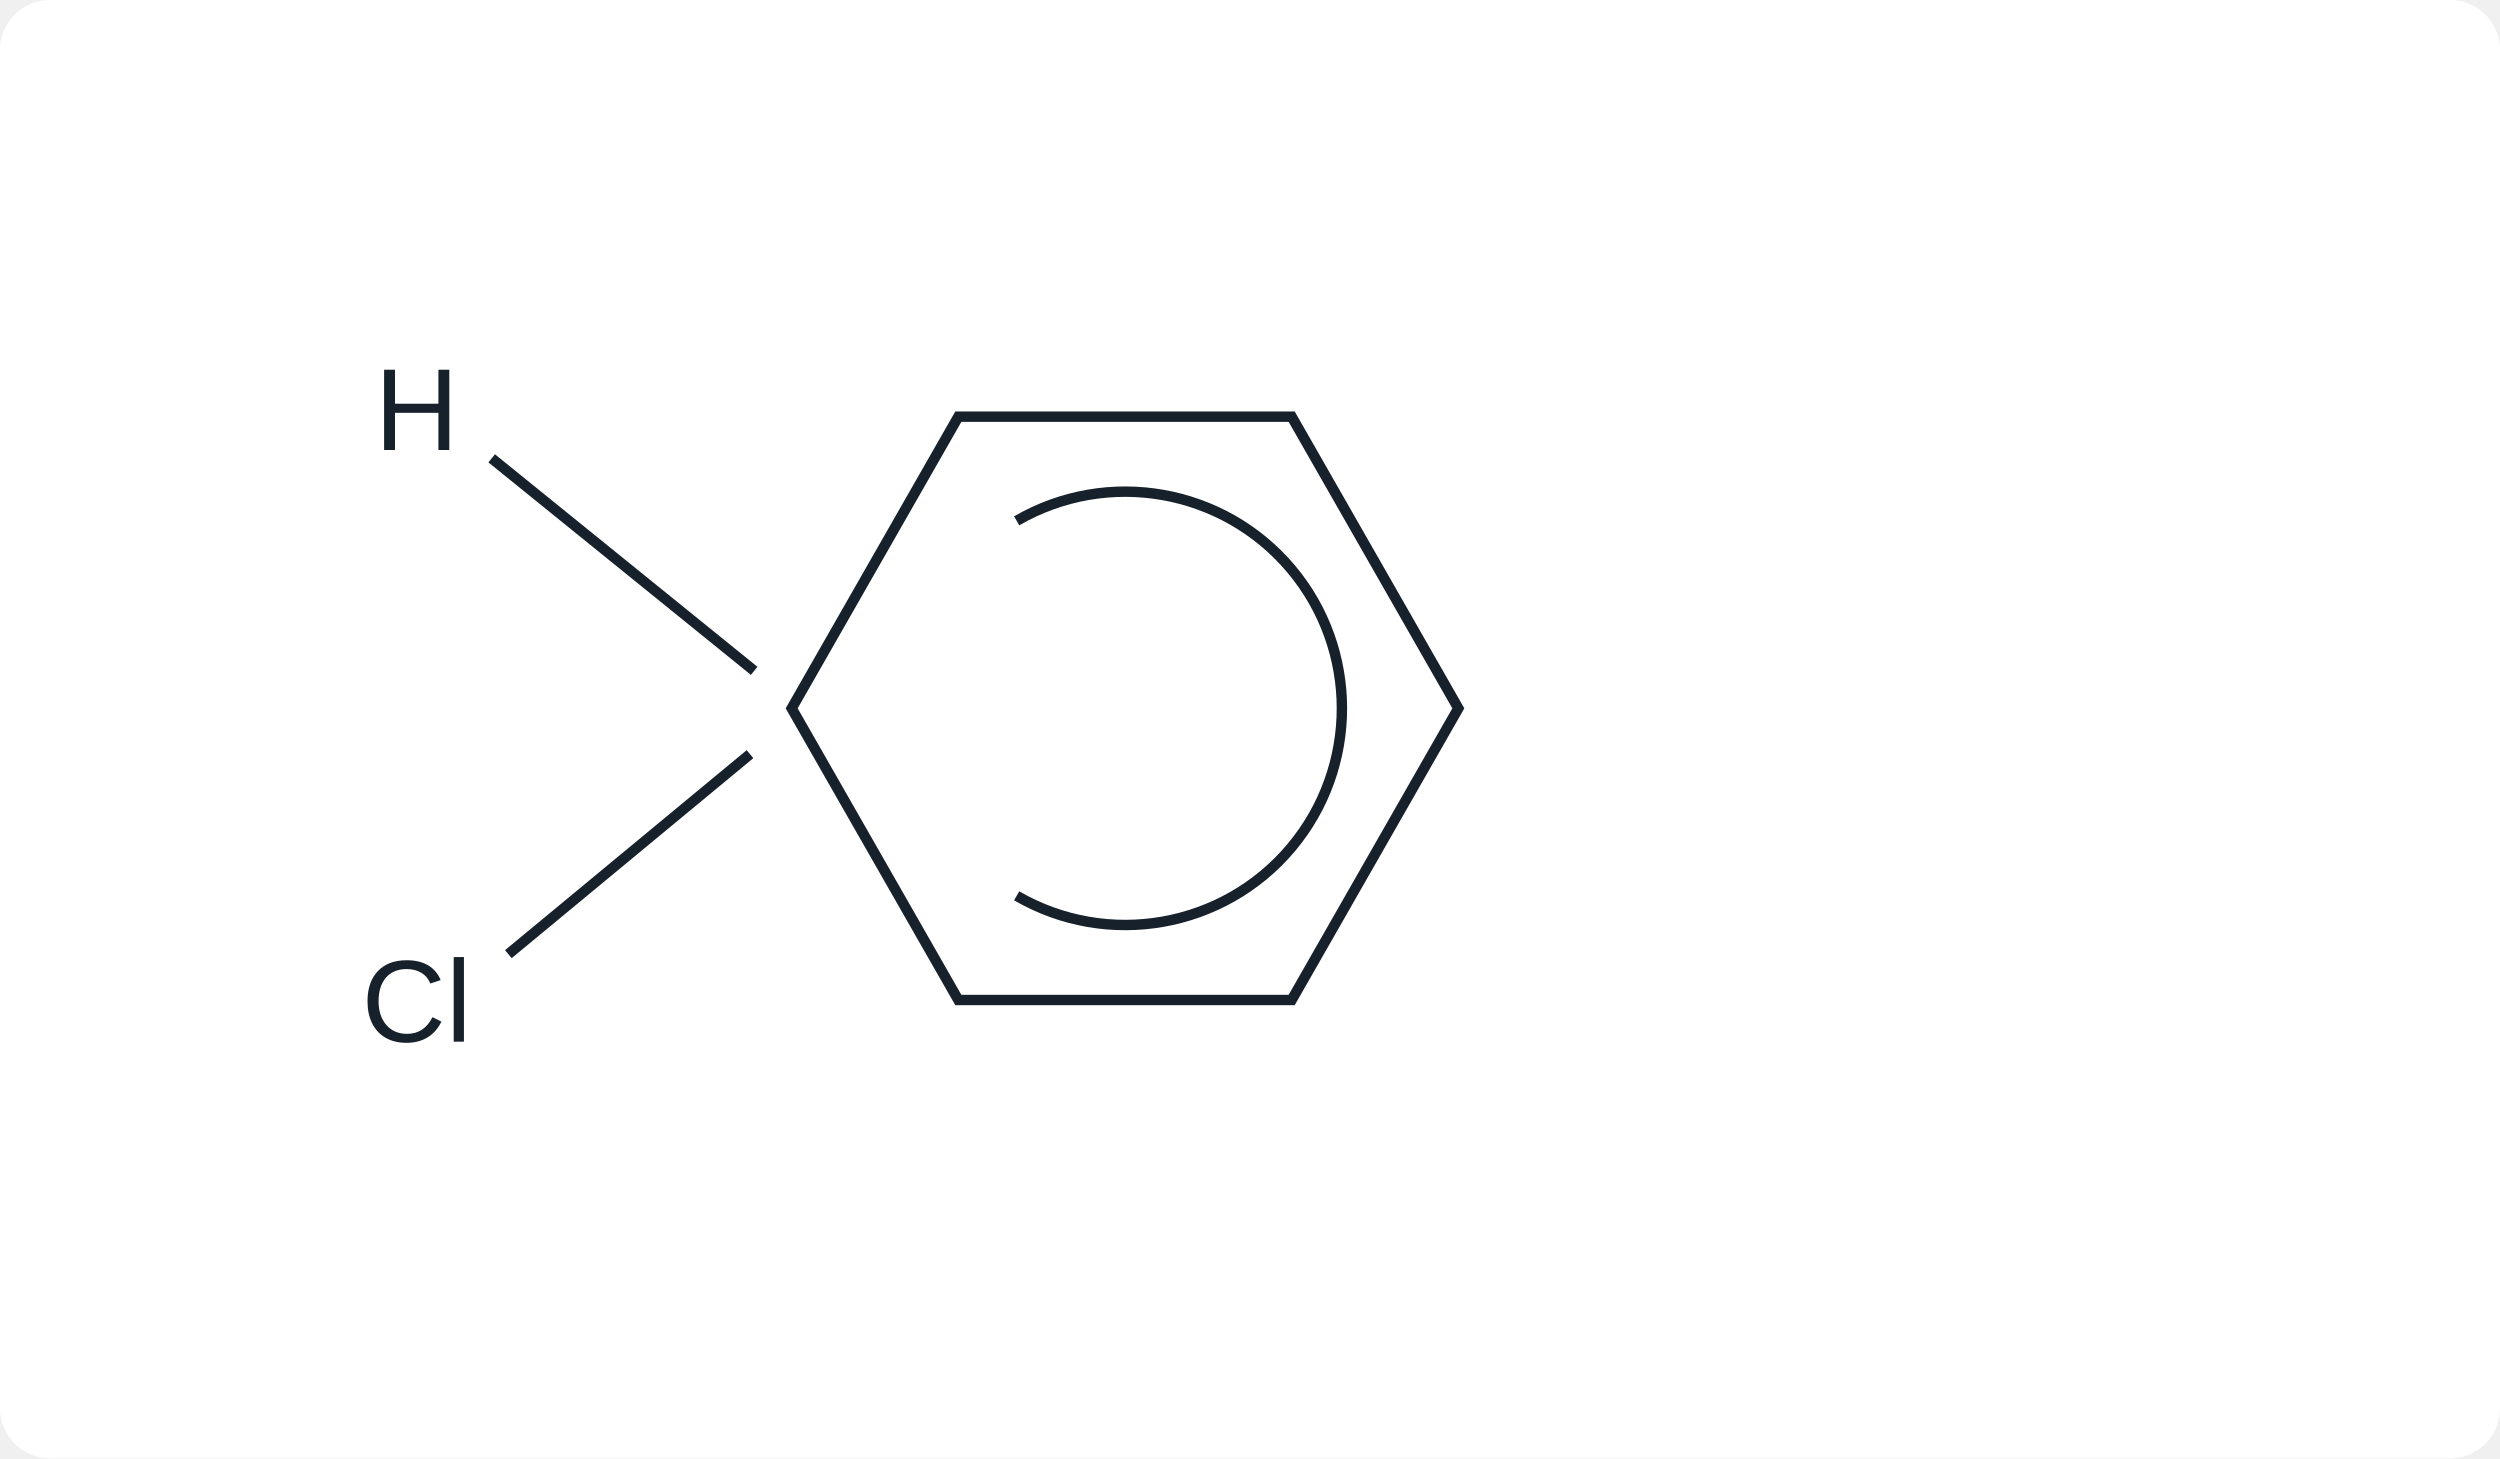
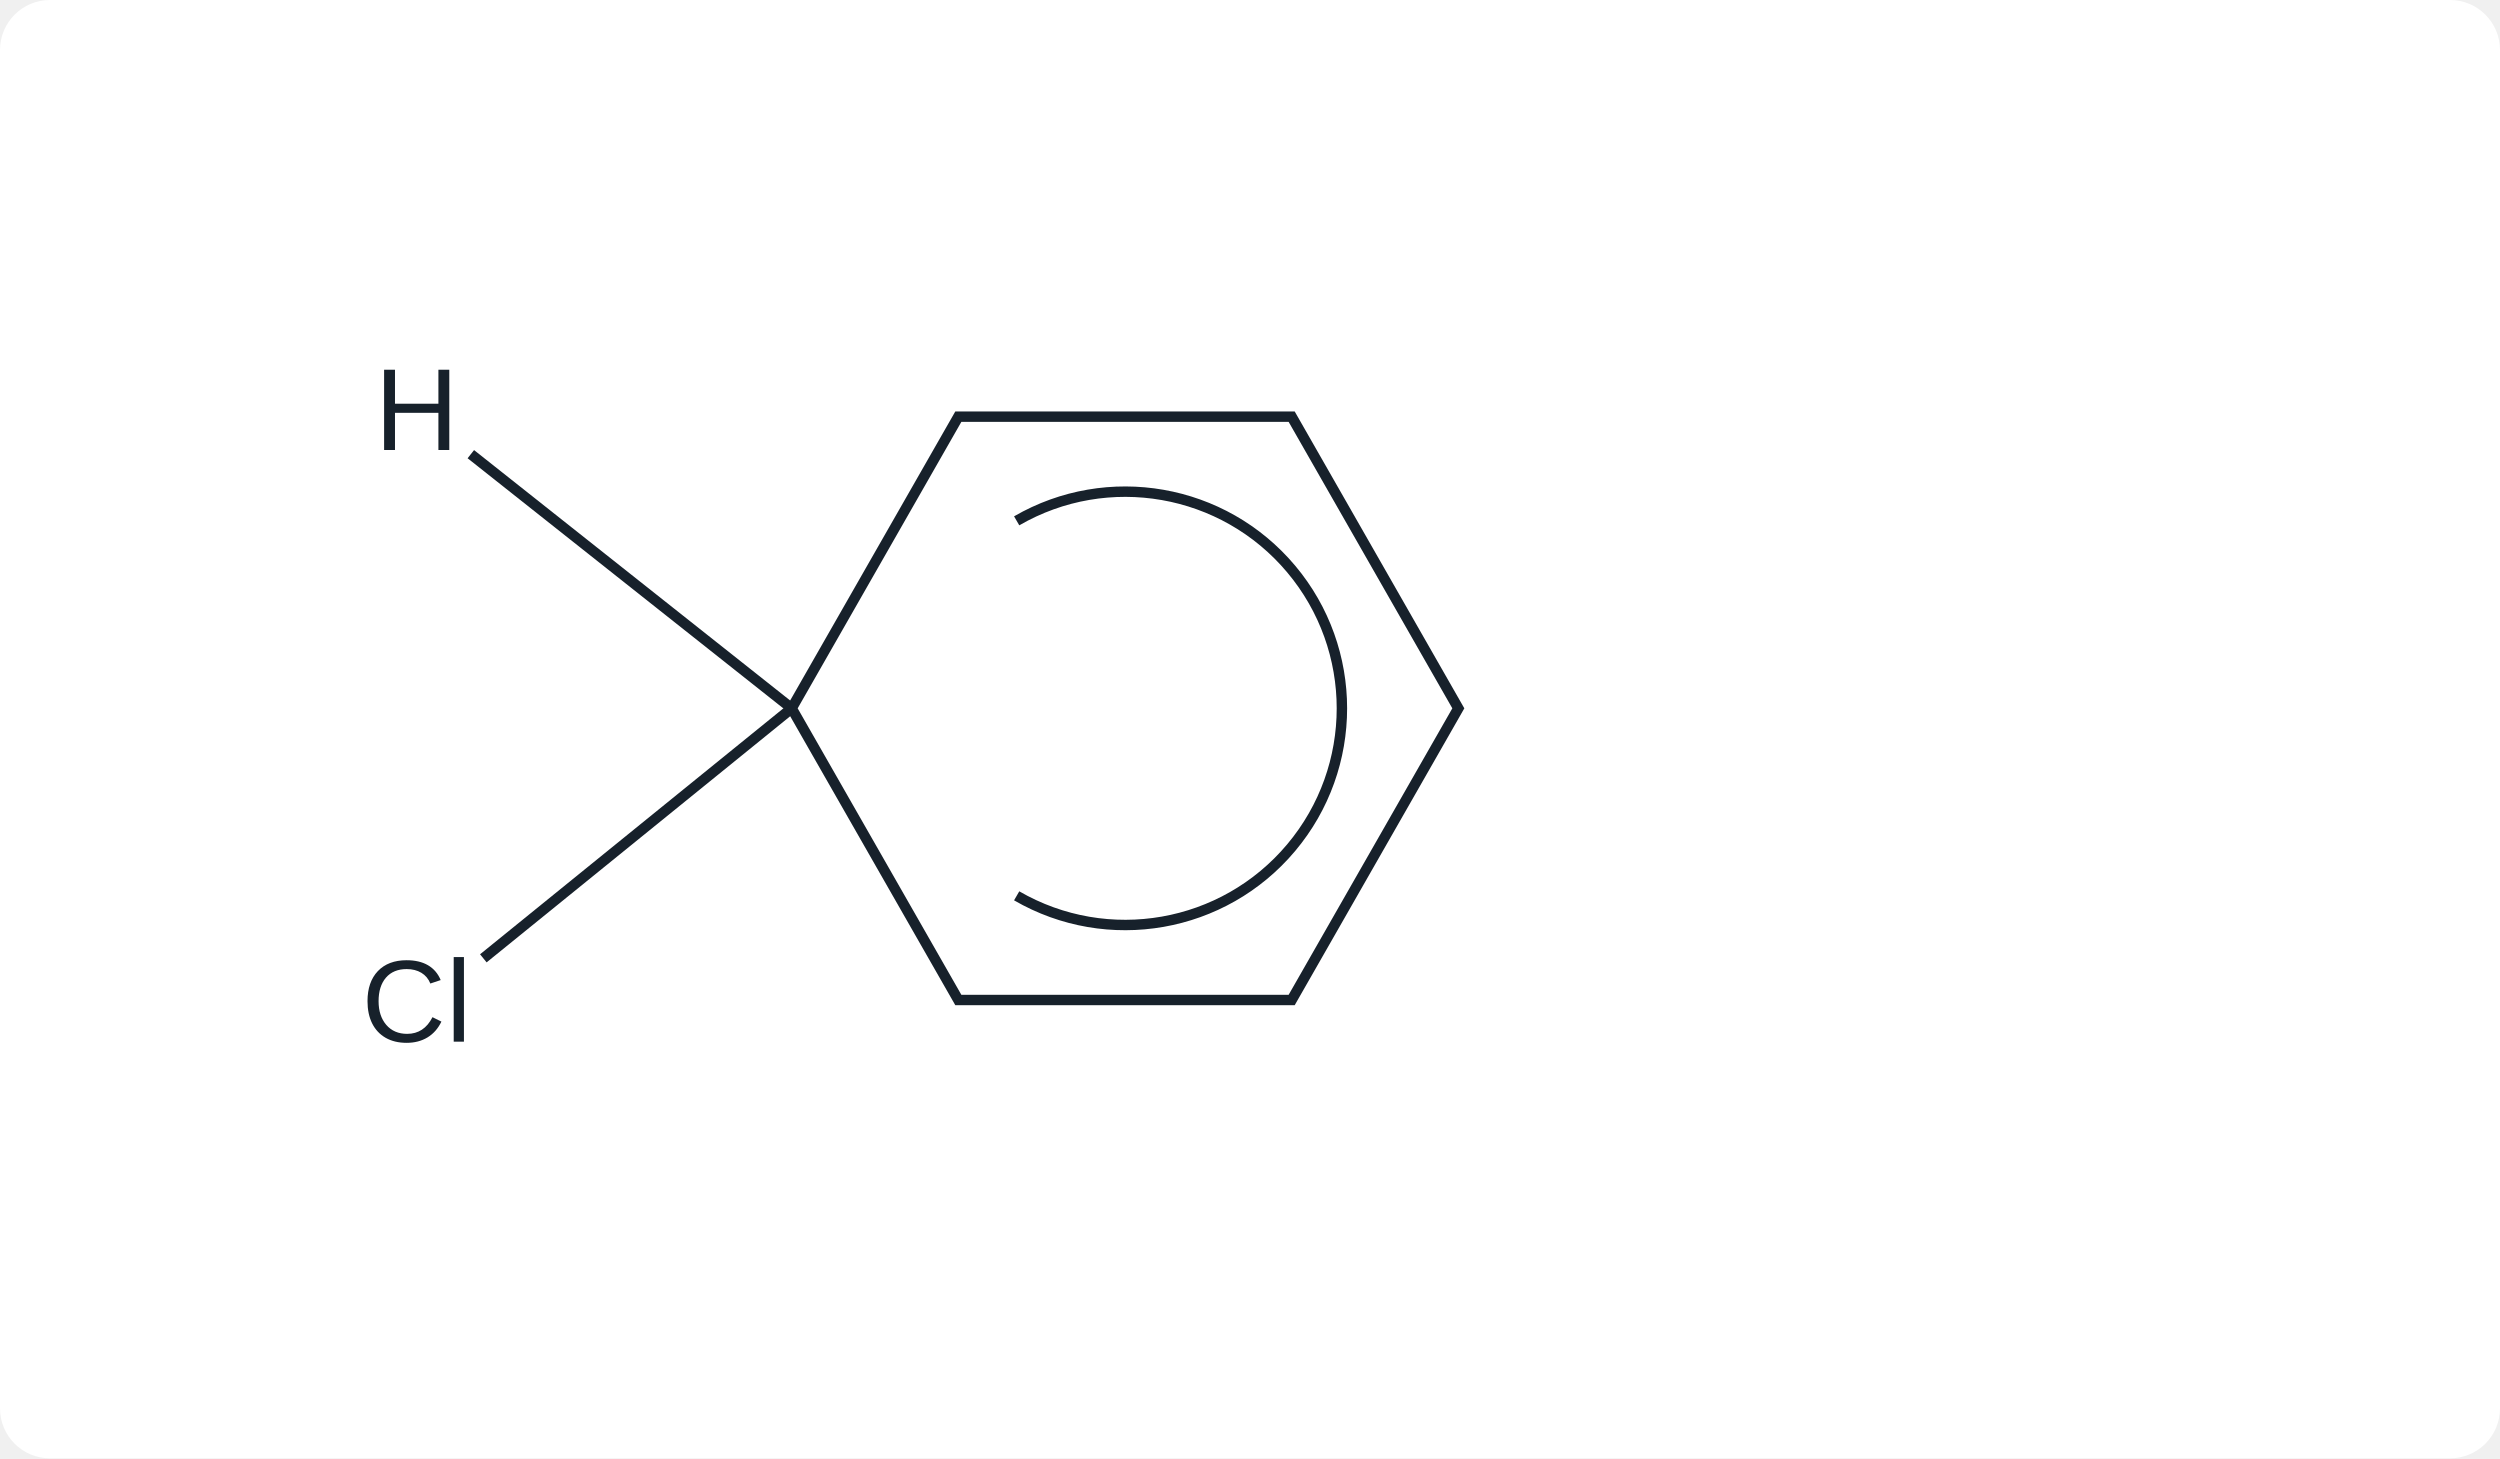
<svg xmlns="http://www.w3.org/2000/svg" viewBox="0 0 600 350" role="img" aria-labelledby="title">
  <defs>
    <marker id="head" markerWidth="8" markerHeight="8" refX="6" refY="3" orient="auto">
      <path d="M0 0 L6 3 L0 6 Z" fill="#14563e" />
    </marker>
  </defs>
  <rect width="600" height="350" rx="12" fill="#fff" />
  <g font-family="Arial,Helvetica,sans-serif" fill="#17212b">
    <path d="M190 170 L230 100 L310 100 L350 170 L310 240 L230 240 Z" fill="none" stroke="#17212b" stroke-width="2.5" />
-     <path d="M181 161 L118 110" fill="none" stroke="#17212b" stroke-width="2.5" />
+     <path d="M190 170 L113 109" fill="none" stroke="#17212b" stroke-width="2.5" />
    <text x="100" y="108" font-size="28" text-anchor="middle">H</text>
-     <path d="M180 181 L122 229" fill="none" stroke="#17212b" stroke-width="2.5" />
+     <path d="M190 170 L116 230" fill="none" stroke="#17212b" stroke-width="2.5" />
    <text x="100" y="250" font-size="28" text-anchor="middle">Cl</text>
    <path d="M244 125 A52 52 0 1 1 244 215" fill="none" stroke="#17212b" stroke-width="2.5" />
  </g>
</svg>
